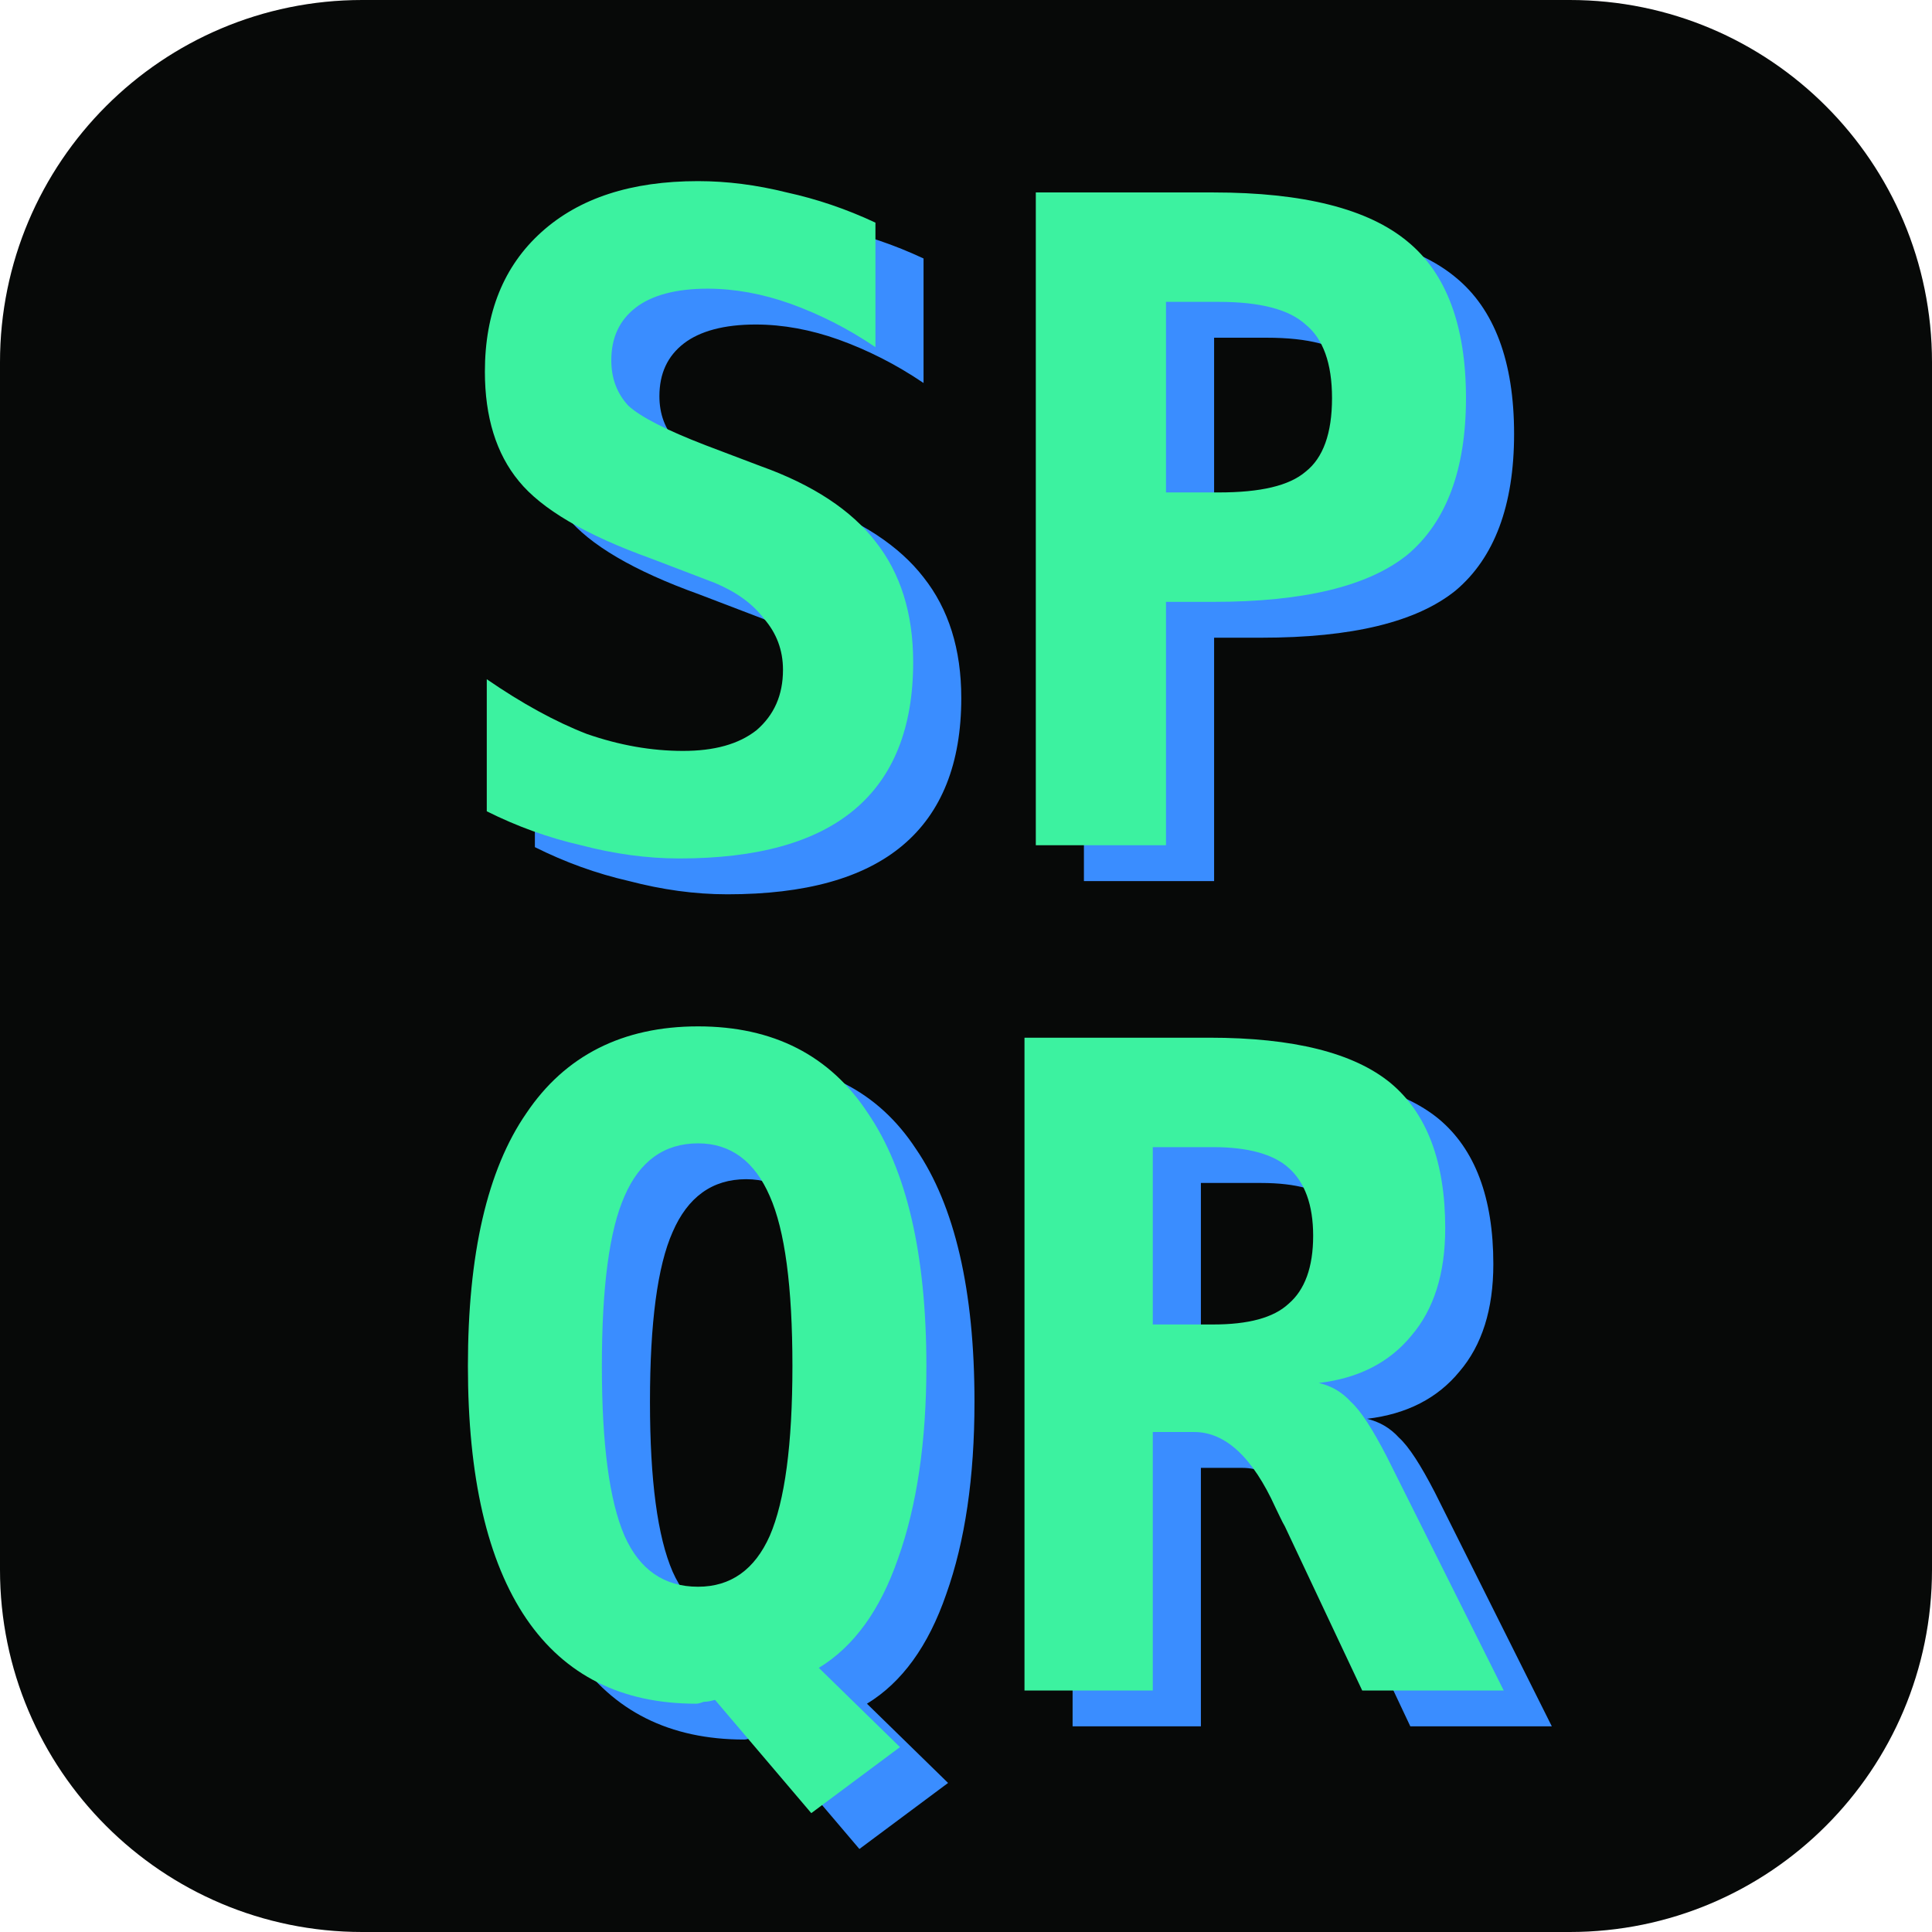
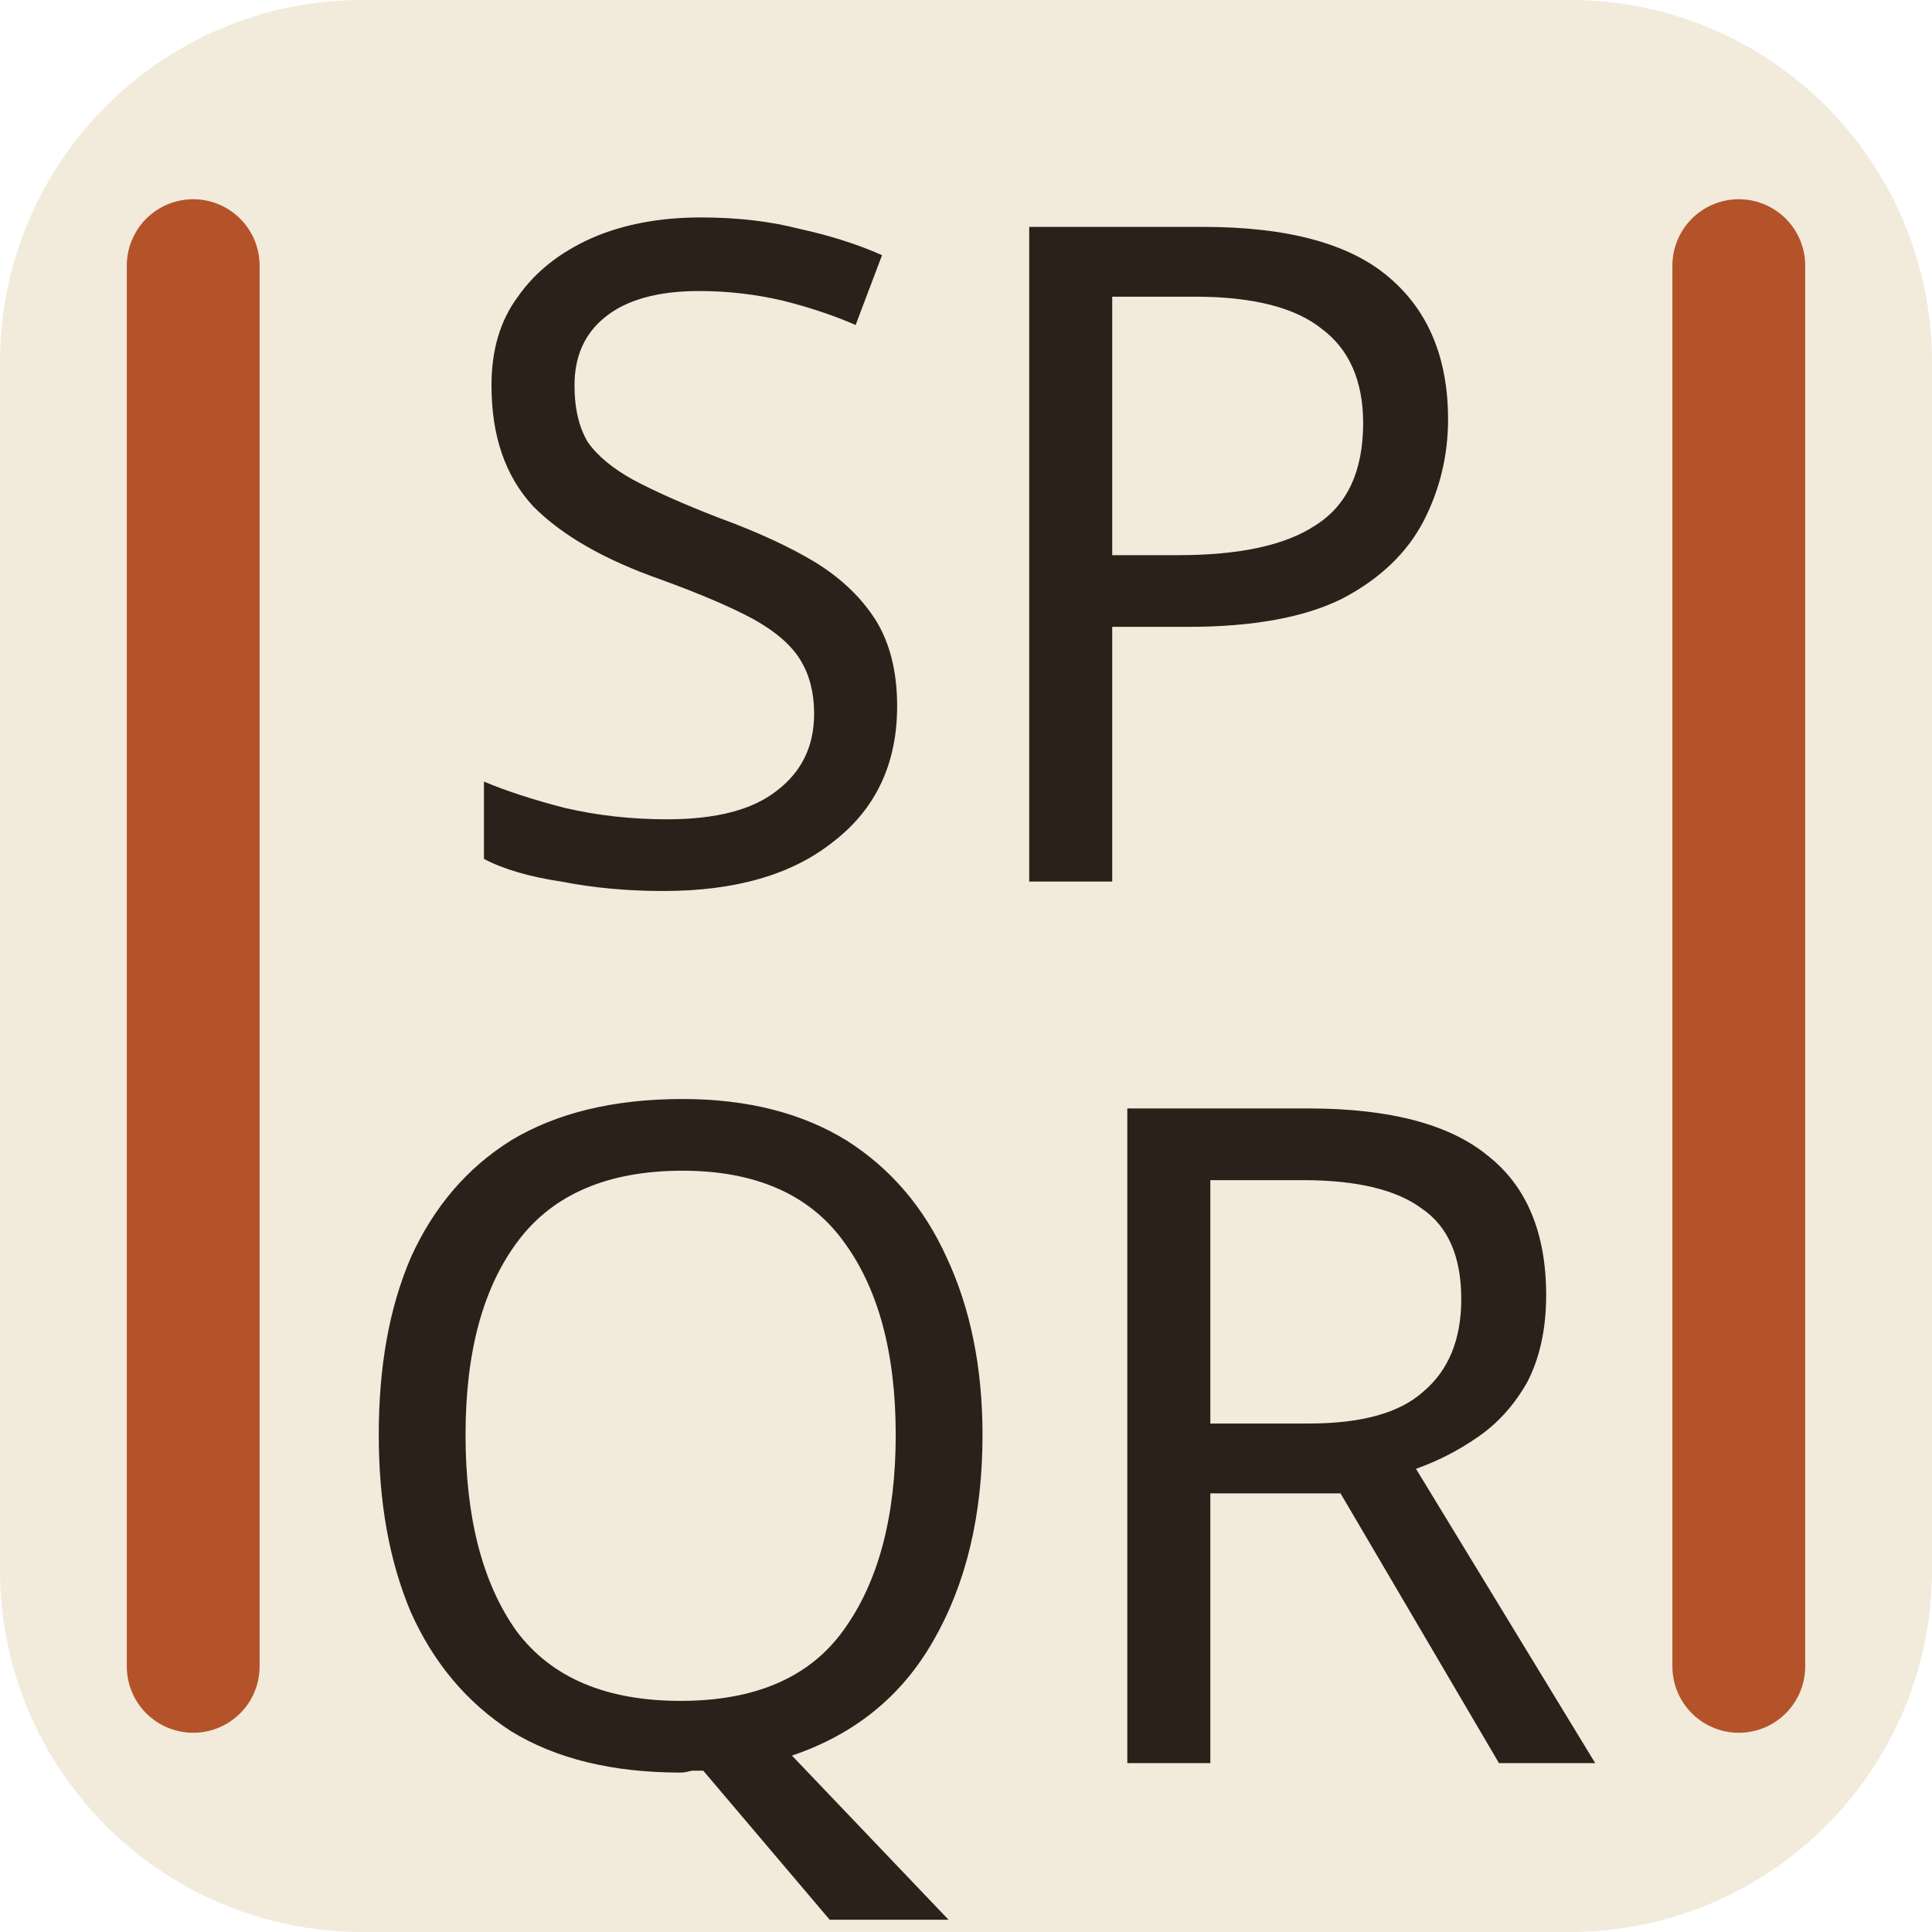
<svg xmlns="http://www.w3.org/2000/svg" viewBox="0 0 16 16">
-   <rect width="16" height="16" rx="3" fill="#070908" />
-   <g font-family="JetBrains Mono, DejaVu Sans Mono, monospace" font-weight="700" font-size="7.4" text-anchor="middle">
-     <text x="8.4" y="7.3" fill="#3a8dff">SP</text>
-     <text x="8.4" y="14.3" fill="#3a8dff">QR</text>
-     <text x="8" y="7" fill="#3cf2a0">SP</text>
-     <text x="8" y="14" fill="#3cf2a0">QR</text>
+   <rect width="16" height="16" rx="3" fill="#f2eadb" />
+   <g fill="#2a211b" font-family="Bree Serif" font-size="7.6" text-anchor="middle">
+     <text x="8" y="7.3">SP</text>
+     <text x="8" y="14.6">QR</text>
  </g>
+   <path d="M1.6 2.2v11.6M14.4 2.2v11.6" stroke="#b4532a" stroke-width="1.1" stroke-linecap="round" />
</svg>
